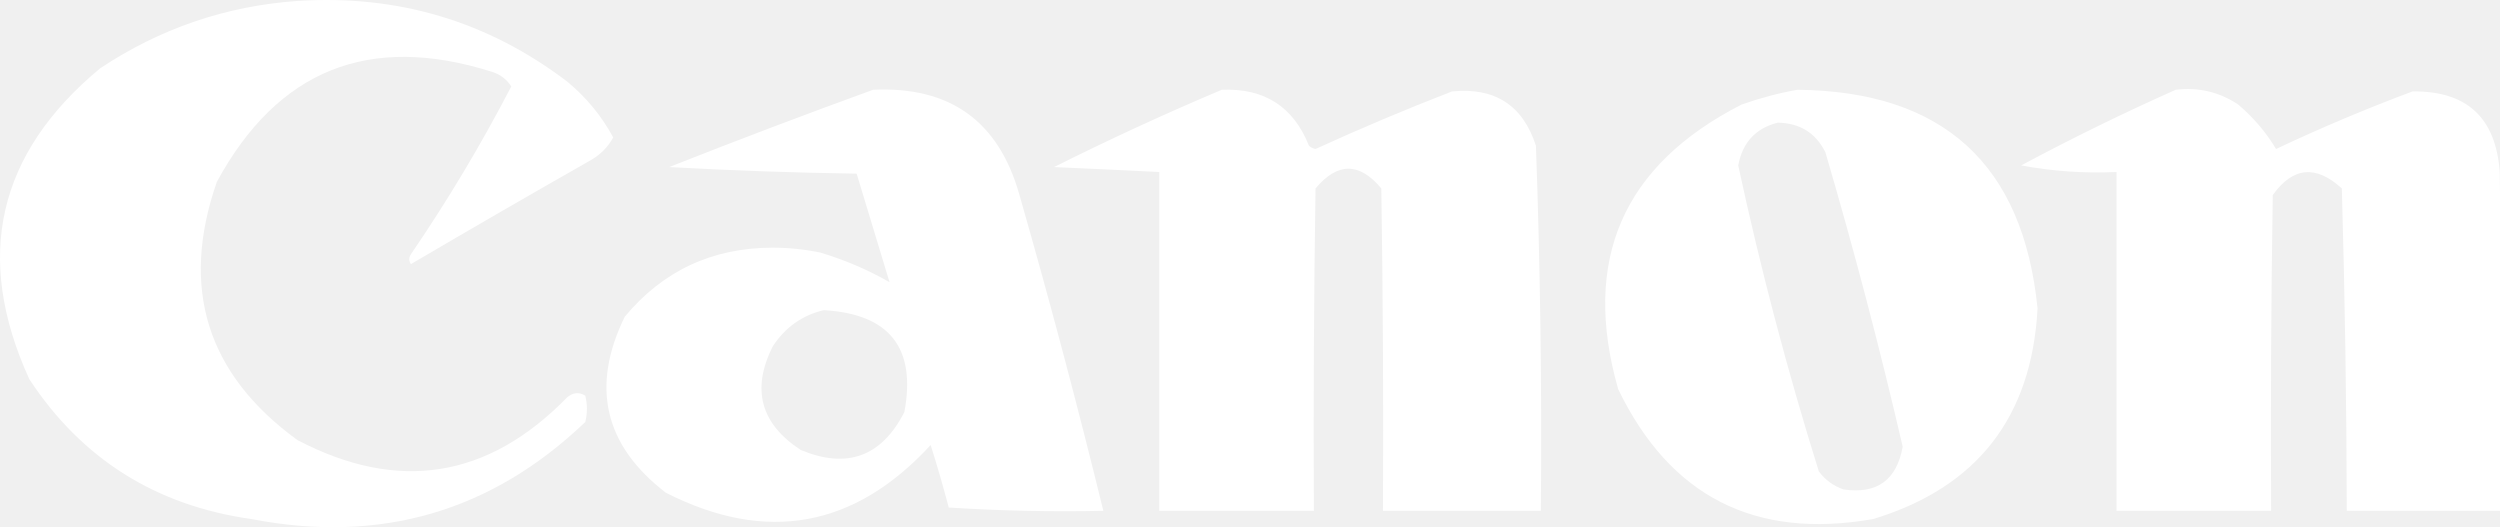
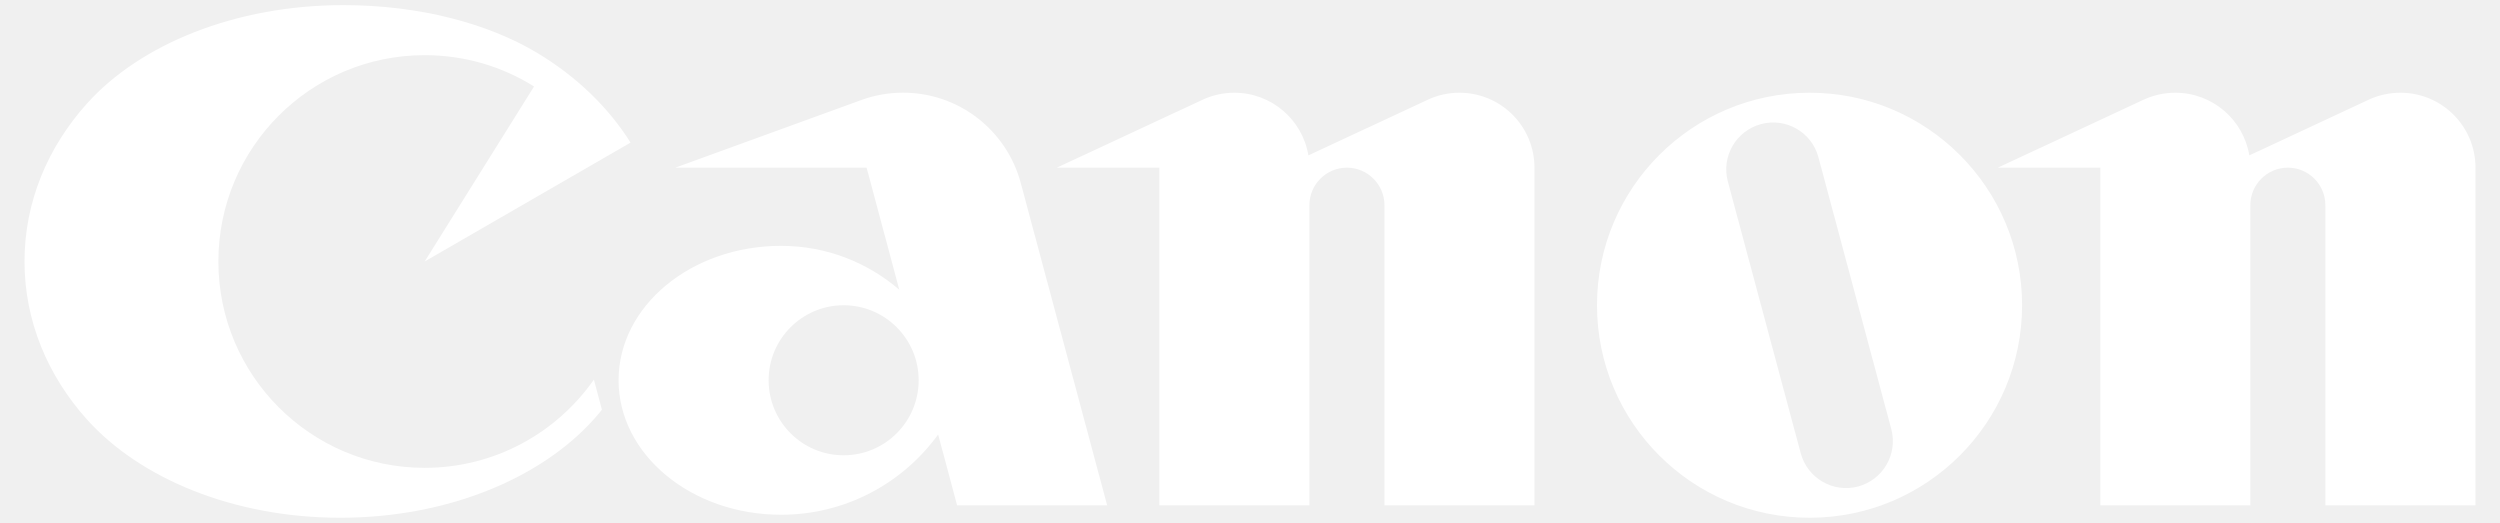
- <svg xmlns="http://www.w3.org/2000/svg" width="760" height="160" clip-rule="evenodd" fill-rule="evenodd" version="1.1">
-   <g class="layer">
-     <g fill="#fff" id="svg_1">
-       <path d="m90.42,0.29c30.53,-1.98 57.87,6.18 82,24.5c5.81,4.81 10.48,10.47 14,17c-1.65,2.99 -3.99,5.32 -7,7c-18.25,10.37 -36.41,20.87 -54.5,31.5c-0.67,-1 -0.67,-2 0,-3c11.19,-16.38 21.35,-33.38 30.5,-51c-1.38,-2.21 -3.38,-3.71 -6,-4.5c-37.18,-11.72 -65.01,-0.56 -83.5,33.5c-11.23,32.27 -3.06,58.43 24.5,78.5c30.62,16.01 57.95,11.67 82,-13c1.8,-1.5 3.63,-1.67 5.5,-0.5c0.67,2.67 0.67,5.33 0,8c-28.49,27.26 -62.33,37.09 -101.5,29.5c-29.05,-4.1 -51.55,-18.27 -67.5,-42.5c-16.92,-37.06 -9.76,-68.56 21.5,-94.5c18.26,-12.14 38.26,-18.97 60,-20.5z" id="svg_2" />
-       <path d="m265.42,27.29c23.39,-1.1 38.22,9.57 44.5,32c9.13,31.85 17.63,63.85 25.5,96c-15.68,0.33 -31.35,0 -47,-1c-1.68,-6.37 -3.51,-12.71 -5.5,-19c-23.16,25.16 -49.99,30 -80.5,14.5c-18.72,-14.39 -22.89,-32.22 -12.5,-53.5c11.62,-13.98 26.62,-20.98 45,-21c4.89,0.01 9.72,0.51 14.5,1.5c7.52,2.28 14.52,5.28 21,9c-3.33,-11 -6.67,-22 -10,-33c-19.01,-0.28 -38.01,-0.95 -57,-2c20.65,-8.16 41.31,-15.99 62,-23.5zm-15,67c20,1.15 28.17,11.49 24.5,31c-6.93,13.53 -17.43,17.37 -31.5,11.5c-12.22,-7.99 -15.05,-18.49 -8.5,-31.5c3.8,-5.8 8.96,-9.46 15.5,-11z" id="svg_3" />
-       <path d="m371.42,27.29c12.93,-0.54 21.77,5.12 26.5,17c0.56,0.52 1.23,0.86 2,1c13.66,-6.25 27.49,-12.08 41.5,-17.5c13.03,-1.28 21.53,4.22 25.5,16.5c1.33,36.99 1.83,73.99 1.5,111c-16,0 -32,0 -48,0c0.17,-32.67 0,-65.34 -0.5,-98c-6.67,-8 -13.33,-8 -20,0c-0.5,32.66 -0.67,65.33 -0.5,98c-15.67,0 -31.33,0 -47,0c0,-34.33 0,-68.67 0,-103c-10.66,-0.53 -21.33,-1.03 -32,-1.5c16.83,-8.42 33.83,-16.25 51,-23.5z" id="svg_4" />
-       <path d="m546.42,27.29c44.28,0.45 68.61,22.62 73,66.5c-1.79,33.11 -18.46,54.44 -50,64c-35.9,6.3 -61.74,-6.87 -77.5,-39.5c-11.15,-39.19 1.35,-68.03 37.5,-86.5c5.67,-2 11.34,-3.5 17,-4.5zm-6,10c6.73,0.11 11.56,3.11 14.5,9c8.69,29.61 16.53,59.44 23.5,89.5c-1.82,10.16 -7.82,14.49 -18,13c-3.06,-1.06 -5.56,-2.89 -7.5,-5.5c-9.57,-30.63 -17.74,-61.63 -24.5,-93c1.3,-6.96 5.3,-11.3 12,-13z" id="svg_5" />
-       <path d="m661.42,27.29c6.89,-0.84 13.23,0.66 19,4.5c4.66,3.97 8.49,8.47 11.5,13.5c13.6,-6.42 27.43,-12.25 41.5,-17.5c16.49,-0.18 25.32,7.98 26.5,24.5c0.5,34.33 0.67,68.66 0.5,103c-15.67,0 -31.33,0 -47,0c-0.07,-32.67 -0.57,-65.34 -1.5,-98c-7.87,-7.22 -14.87,-6.56 -21,2c-0.5,32 -0.67,64 -0.5,96c-15.67,0 -31.33,0 -47,0c0,-34.33 0,-68.67 0,-103c-9.76,0.45 -19.43,-0.22 -29,-2c15.4,-8.24 31.07,-15.91 47,-23z" id="svg_6" />
+ <svg xmlns="http://www.w3.org/2000/svg" id="Layer_1" xml:space="preserve" height="213.341" width="1020.041" version="1.0" viewBox="-10.000 -2.094 1020.041 213.341">
+   <g id="g3" style="fill:#fff;fill-opacity:1" transform="matrix(1.250051,0,0,1.250051,0,-0.00246783)">
+     <g id="g5" style="fill:#fff;fill-opacity:1">
+       <g id="g7" style="fill:#fff;fill-opacity:1">
+         <g id="g9" style="fill:#fff;fill-opacity:1">
+           <path id="path11" d="m 130.62,151.03 c -37.195,0 -67.339,-30.16 -67.339,-67.362 0,-37.204 30.144,-67.335 67.339,-67.335 13.11,0 25.35,3.739 35.69,10.22 L 130.62,83.668 197.81,44.872 C 190.51,33.241 180.04,23.219 167.38,15.614 151.27,5.969 128.86,0 104.08,0 68.732,0 37.721,12.845 20.427,32.081 7.623,46.301 0,64.198 0,83.667 c 0,19.483 7.623,37.393 20.427,51.623 17.339,19.26 47.888,32.03 82.653,32.03 34.76,0 65.3,-12.78 82.65,-32.03 0.95,-1.06 1.87,-2.13 2.74,-3.24 l -2.62,-9.82 c -12.19,17.4 -32.38,28.8 -55.23,28.8" style="fill:#fff;fill-opacity:1" />
+           <path id="path13" d="m 353.38,163.27 -28.2,-105.2 c -4.53,-17 -20.01,-29.495 -38.44,-29.495 -4.78,0 -9.36,0.854 -13.61,2.4 l -60.71,22.076 62.44,0 10.67,39.848 C 275.18,83.991 261.7,78.571 246.94,78.571 c -29.31,0 -53.04,19.641 -53.04,43.869 0,24.23 23.73,43.9 53.04,43.9 21.1,0 39.76,-10.33 51.27,-26.2 l 6.19,23.13 48.98,0 m -86.02,-16.34 c -13.52,0 -24.48,-10.95 -24.48,-24.49 0,-13.52 10.96,-24.48 24.48,-24.48 13.52,0 24.49,10.96 24.49,24.48 0,13.54 -10.97,24.49 -24.49,24.49 z" style="fill:#fff;fill-opacity:1" />
+           <path id="path15" d="m 468.36,28.593 c -3.7,0 -7.2,0.818 -10.32,2.283 l -38.98,18.166 c -1.93,-11.604 -12.01,-20.449 -24.17,-20.449 -3.68,0 -7.19,0.818 -10.35,2.283 l -47.59,22.175 33.46,0 0,110.22 48.98,0 0,-97.958 c 0,-6.759 5.47,-12.261 12.25,-12.261 6.74,0 12.25,5.502 12.25,12.261 l 0,97.958 48.96,0 0,-110.22 c 0,-13.517 -10.97,-24.457 -24.49,-24.457" style="fill:#fff;fill-opacity:1" />
+           <path id="path17" d="m 775.52,28.593 c -3.71,0 -7.23,0.818 -10.4,2.283 l -38.94,18.166 c -1.92,-11.604 -12,-20.449 -24.16,-20.449 -3.68,0 -7.19,0.818 -10.36,2.283 l -47.57,22.175 33.45,0 0,110.22 48.97,0 0,-97.958 c 0,-6.759 5.48,-12.261 12.26,-12.261 6.76,0 12.23,5.502 12.23,12.261 l 0,97.958 49,0 0,-110.22 C 800,39.534 789.02,28.594 775.52,28.594" style="fill:#fff;fill-opacity:1" />
+           <path id="path19" d="m 652.01,97.959 c 0,38.311 -31.05,69.361 -69.35,69.361 -38.33,0 -69.4,-31.05 -69.4,-69.361 0,-38.301 31.07,-69.366 69.4,-69.366 38.3,0 69.35,31.066 69.35,69.366 M 585.53,49.645 c -2.18,-8.162 -10.57,-13.007 -18.73,-10.813 -8.15,2.185 -13.02,10.58 -10.83,18.741 l 23.79,88.697 c 2.2,8.17 10.57,13.01 18.73,10.85 8.16,-2.21 13.01,-10.6 10.82,-18.76 L 585.53,49.645 Z" style="fill:#fff;fill-opacity:1" />
+         </g>
+       </g>
    </g>
  </g>
</svg>
